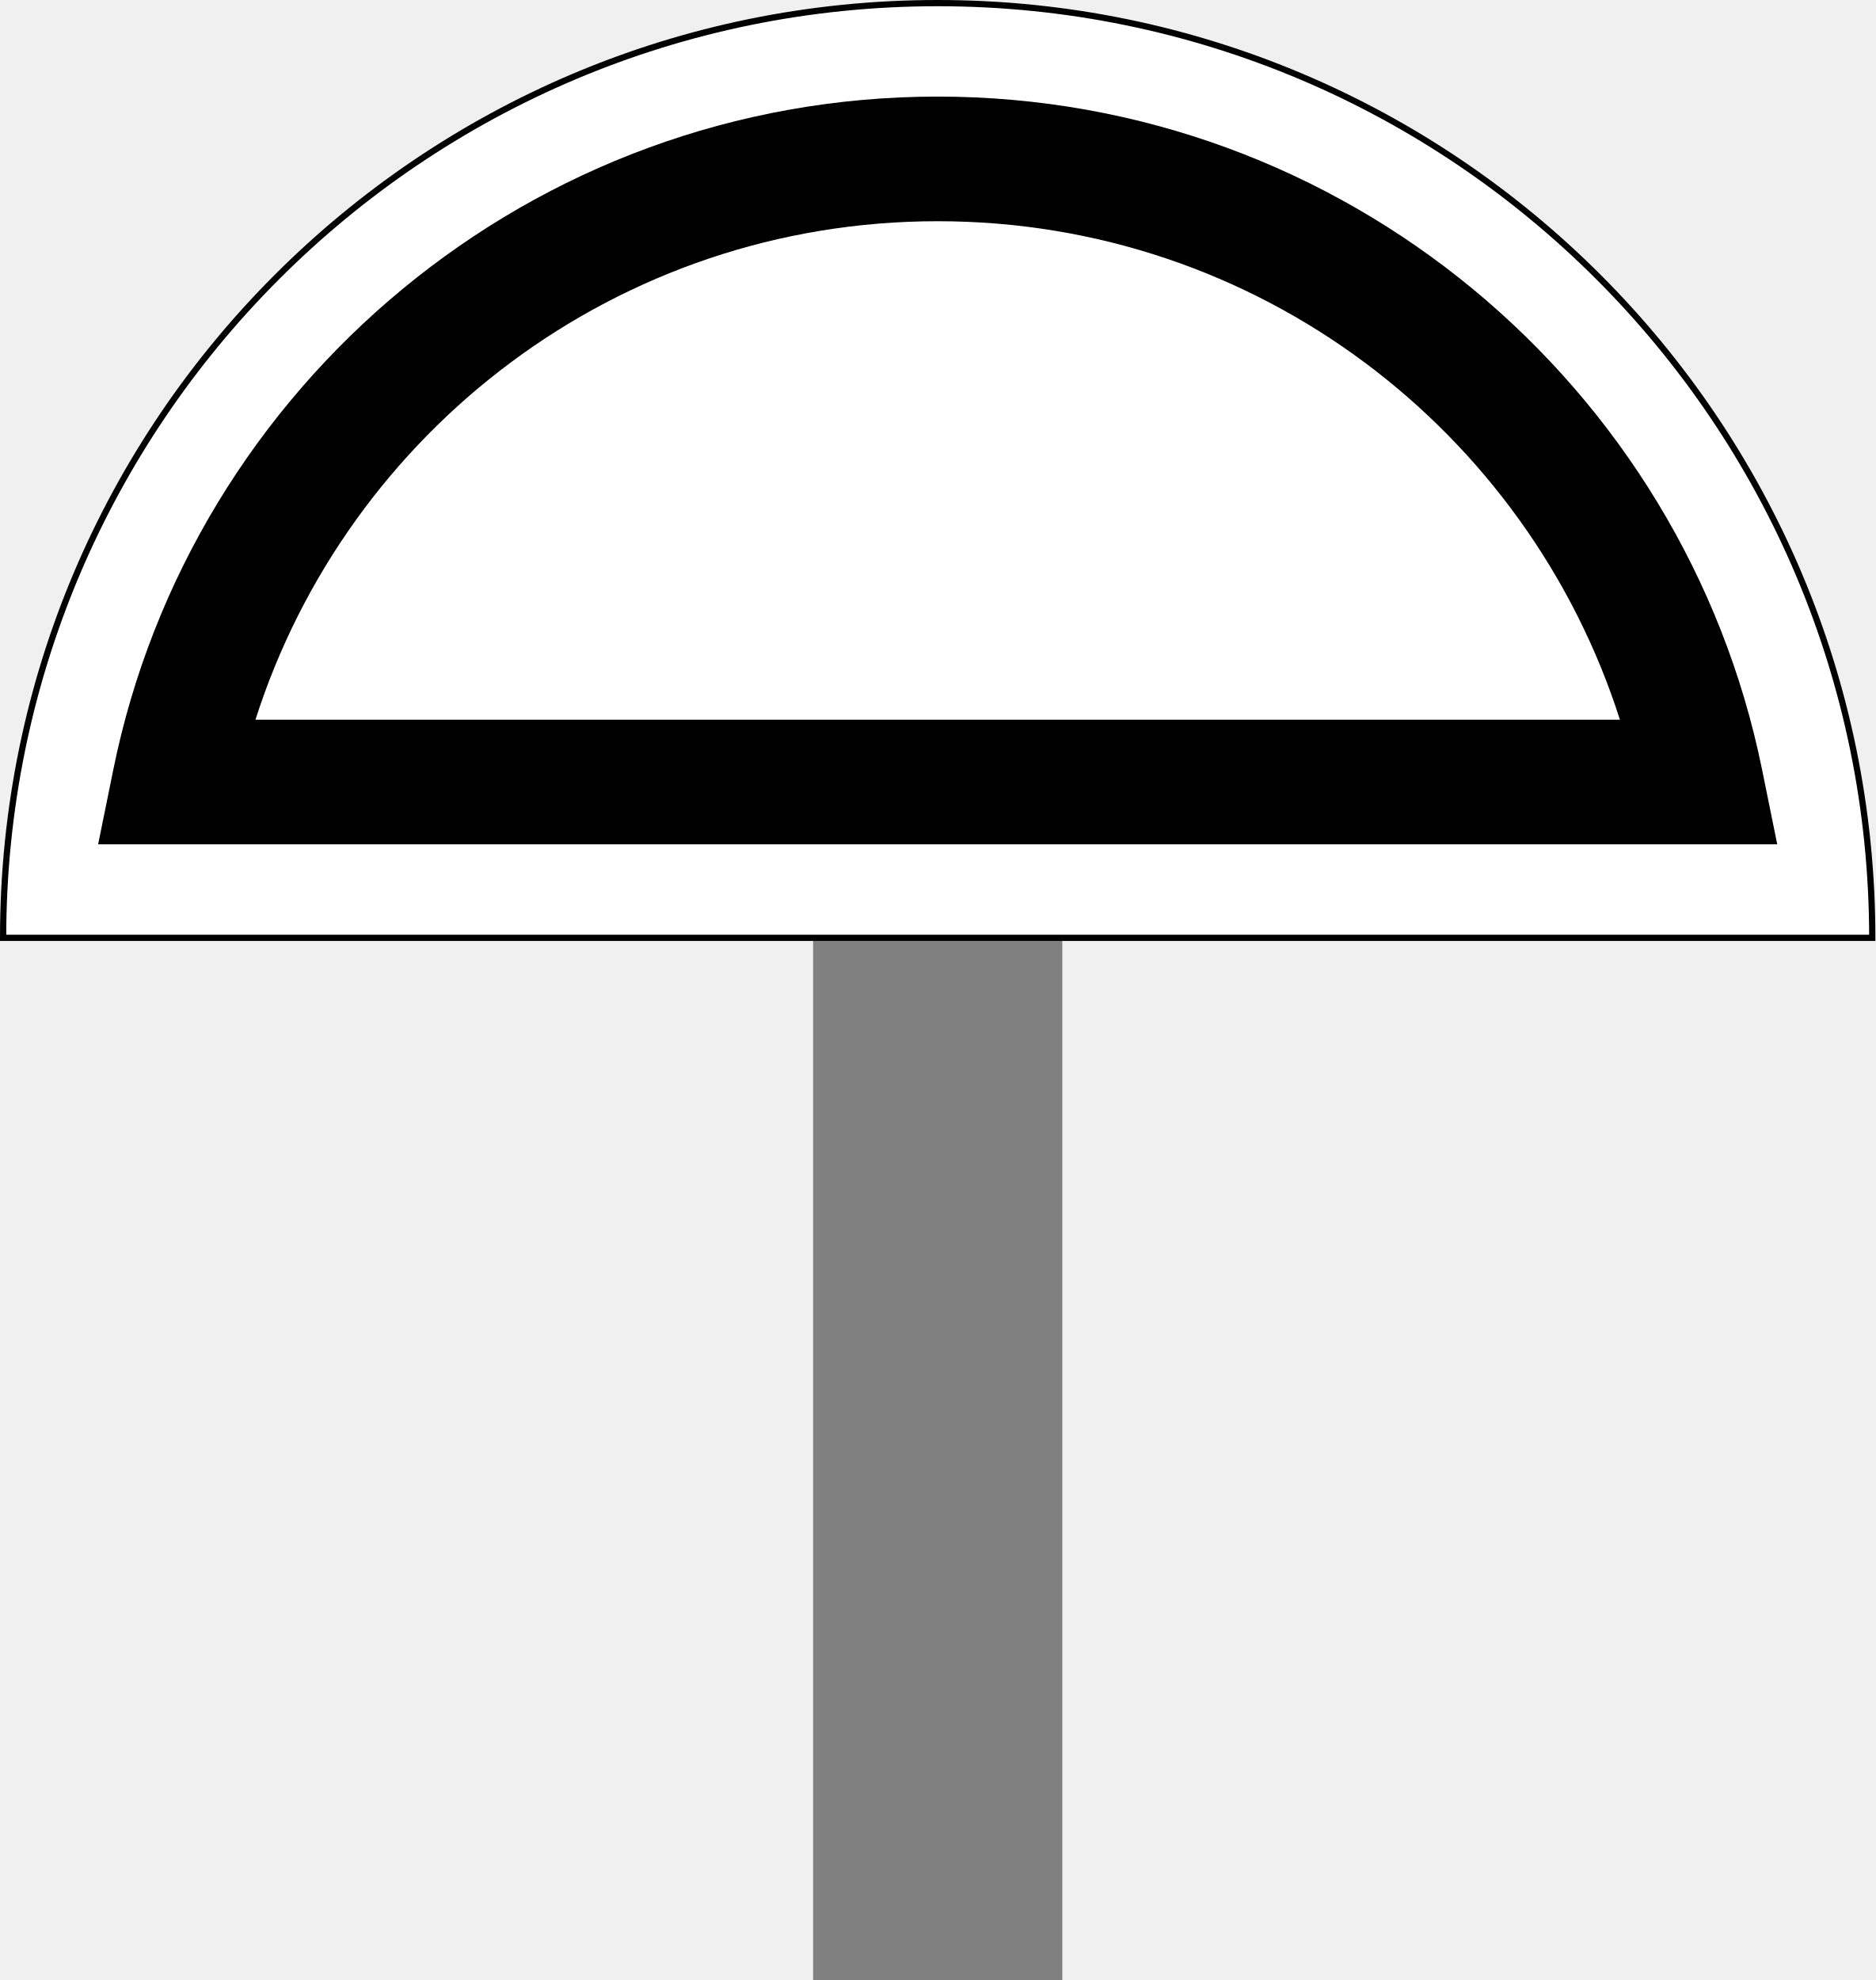
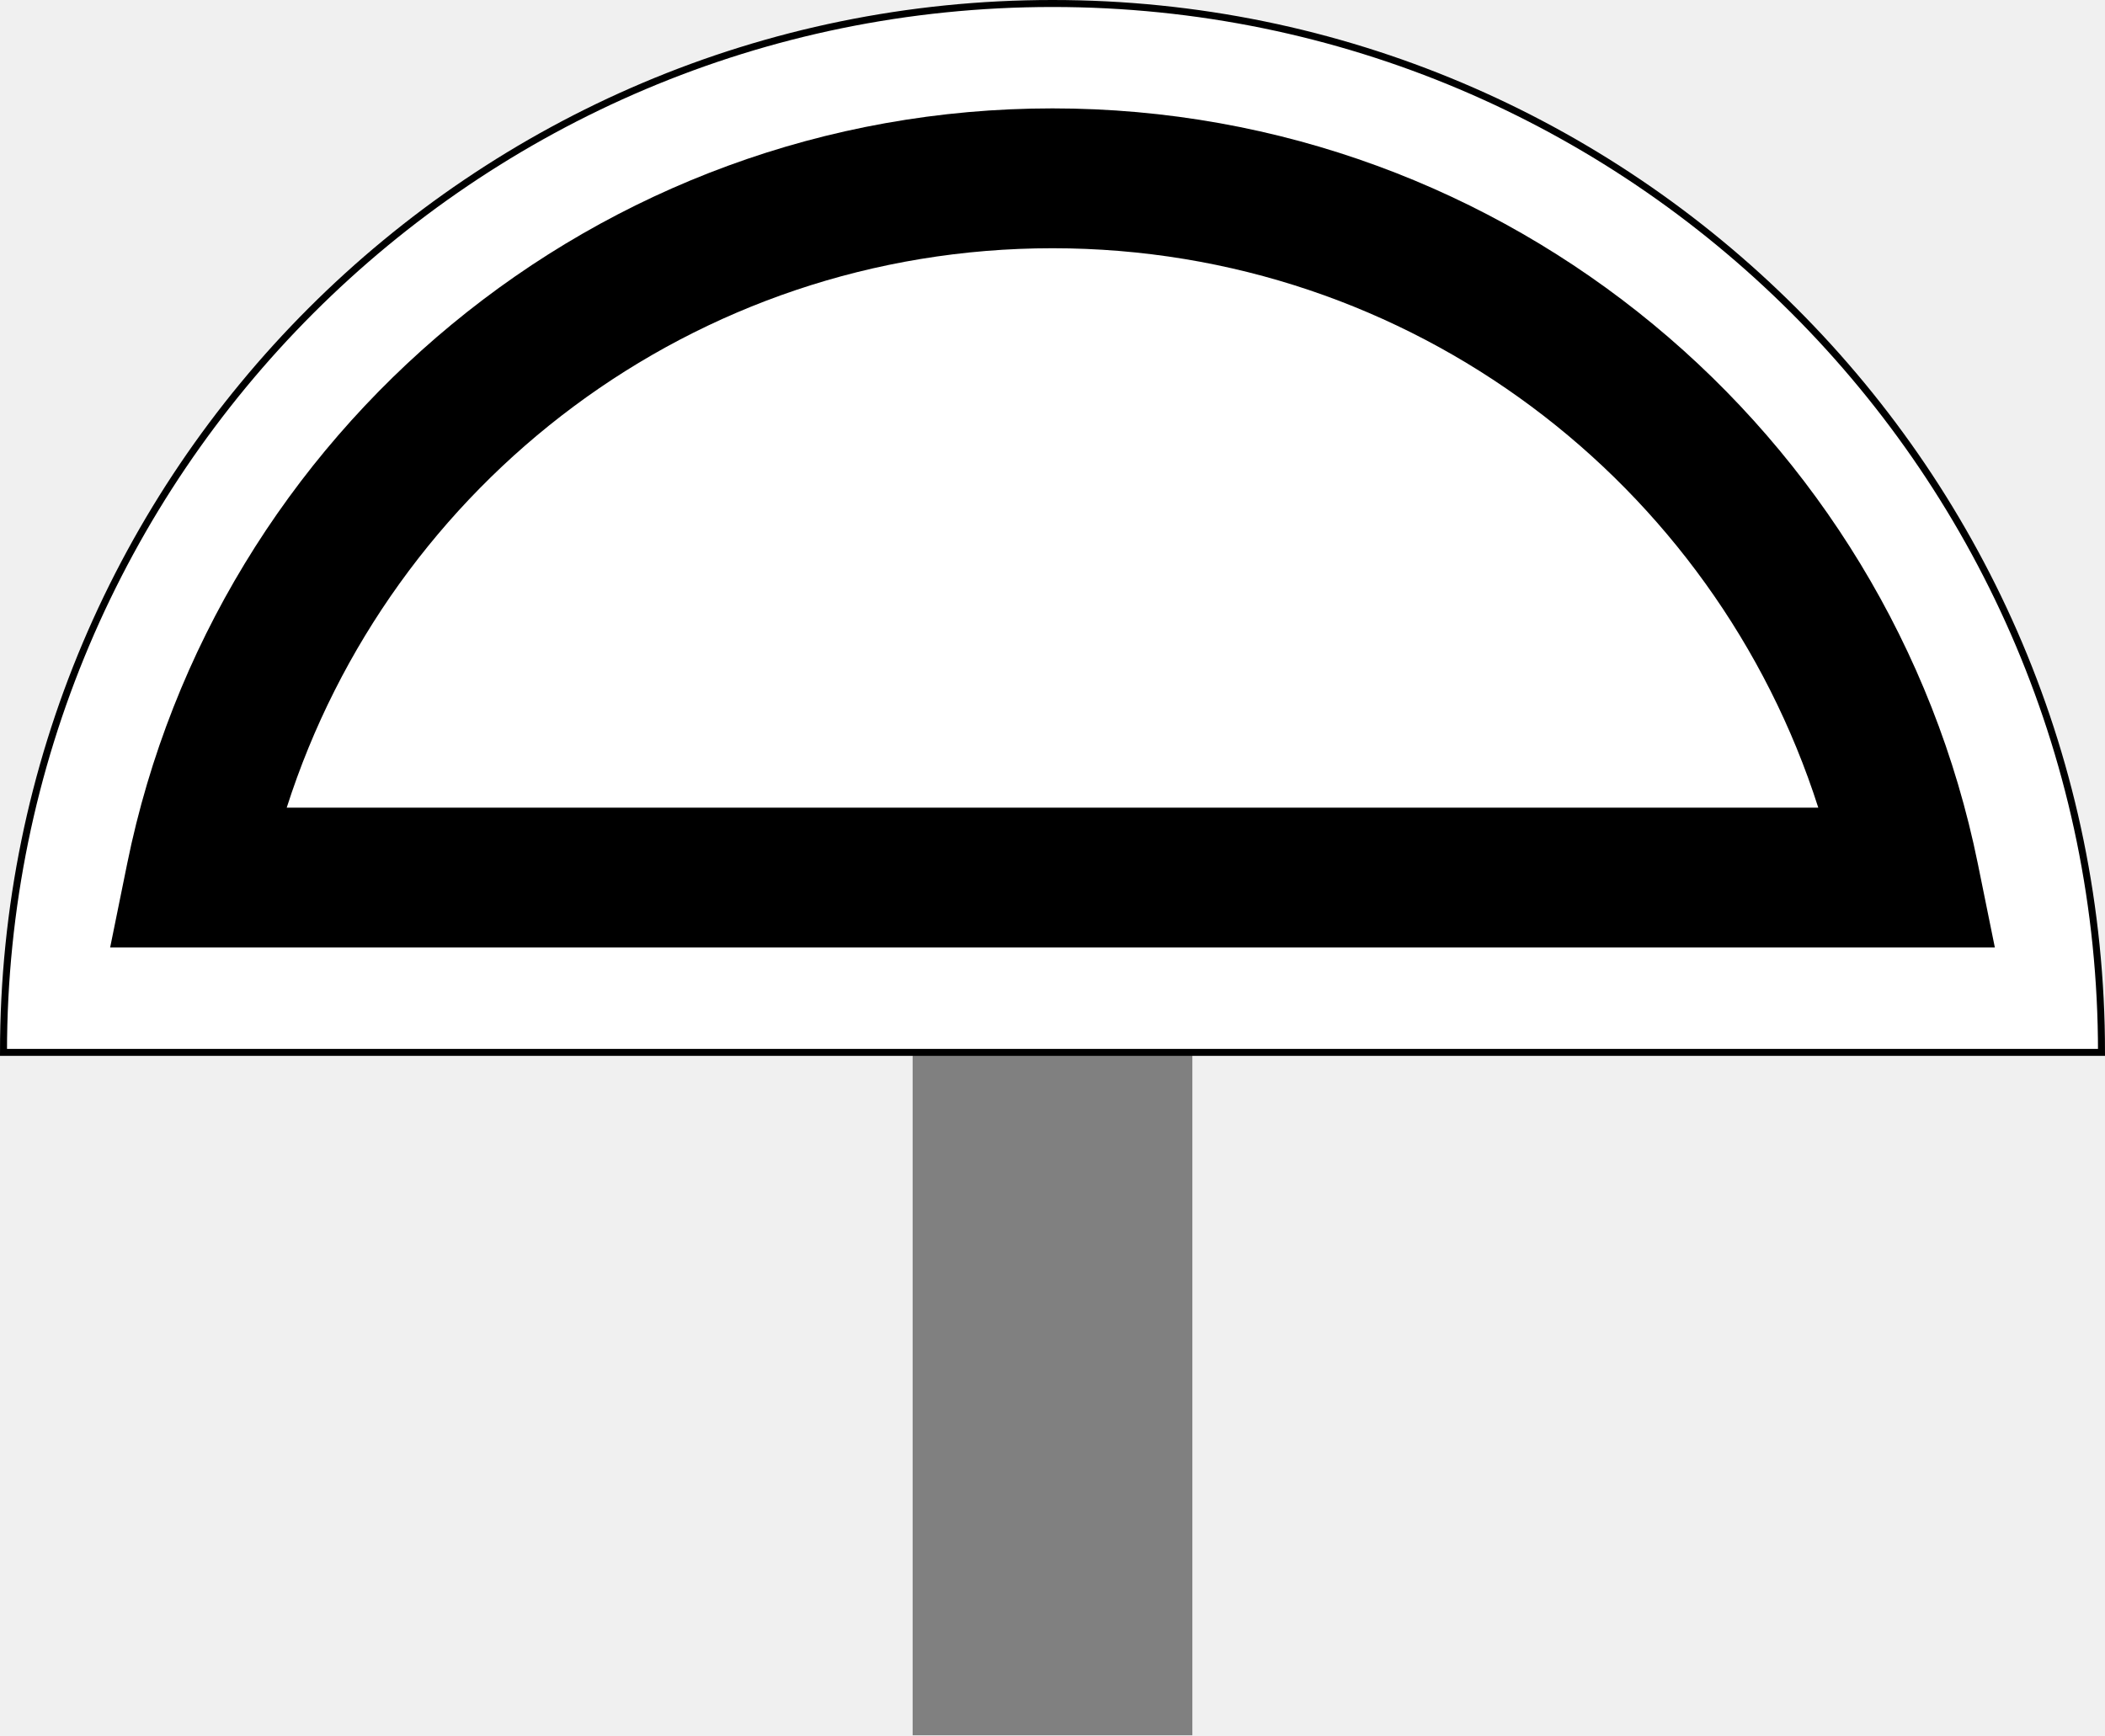
- <svg xmlns="http://www.w3.org/2000/svg" height="158.875" width="150.5" id="svg2" version="1.0">
+ <svg xmlns="http://www.w3.org/2000/svg" height="124.081" width="150.5" id="svg2" version="1.0">
  <defs id="defs4" />
  <g id="layer1" transform="translate(-4.75,-16.125)">
    <g id="g1898" transform="translate(-75,-26.125)">
-       <rect y="110" x="145" height="91.125" width="20" id="rect1875" style="fill:#808080;fill-opacity:1;stroke:none;stroke-width:3.019;stroke-linecap:square;stroke-miterlimit:4;stroke-dasharray:none;stroke-dashoffset:0;stroke-opacity:1" />
+       <rect y="110" x="145" height="56.331" width="20" id="rect1875" style="fill:#808080;fill-opacity:1;stroke:none;stroke-width:2.373;stroke-linecap:square;stroke-miterlimit:4;stroke-dasharray:none;stroke-dashoffset:0;stroke-opacity:1" />
      <g transform="matrix(0.5,0,0,0.5,80,42.5)" id="g2793">
        <path style="fill:#ffffff;fill-opacity:1;stroke:#000000;stroke-width:1;stroke-linecap:round;stroke-miterlimit:4;stroke-dasharray:none;stroke-dashoffset:0;stroke-opacity:1" d="M 150,0 C 67.2,0 0,67.2 0,150 H 300 C 300,67.2 232.8,0 150,0 Z" id="path2779" />
        <path style="fill:#000000;fill-opacity:1;stroke:none;stroke-width:20;stroke-linecap:round;stroke-miterlimit:4;stroke-dasharray:none;stroke-dashoffset:0;stroke-opacity:1" d="M 150,15 C 84.82,15 30.211,61.373 17.688,123 L 15.25,135 h 12.25 245 12.25 l -2.438,-12 C 269.789,61.373 215.18,15 150,15 Z m 0,20 c 51.36,0 94.691,33.647 109.5,80 H 40.5 C 55.309,68.647 98.64,35 150,35 Z" id="path2784" />
      </g>
    </g>
  </g>
</svg>
